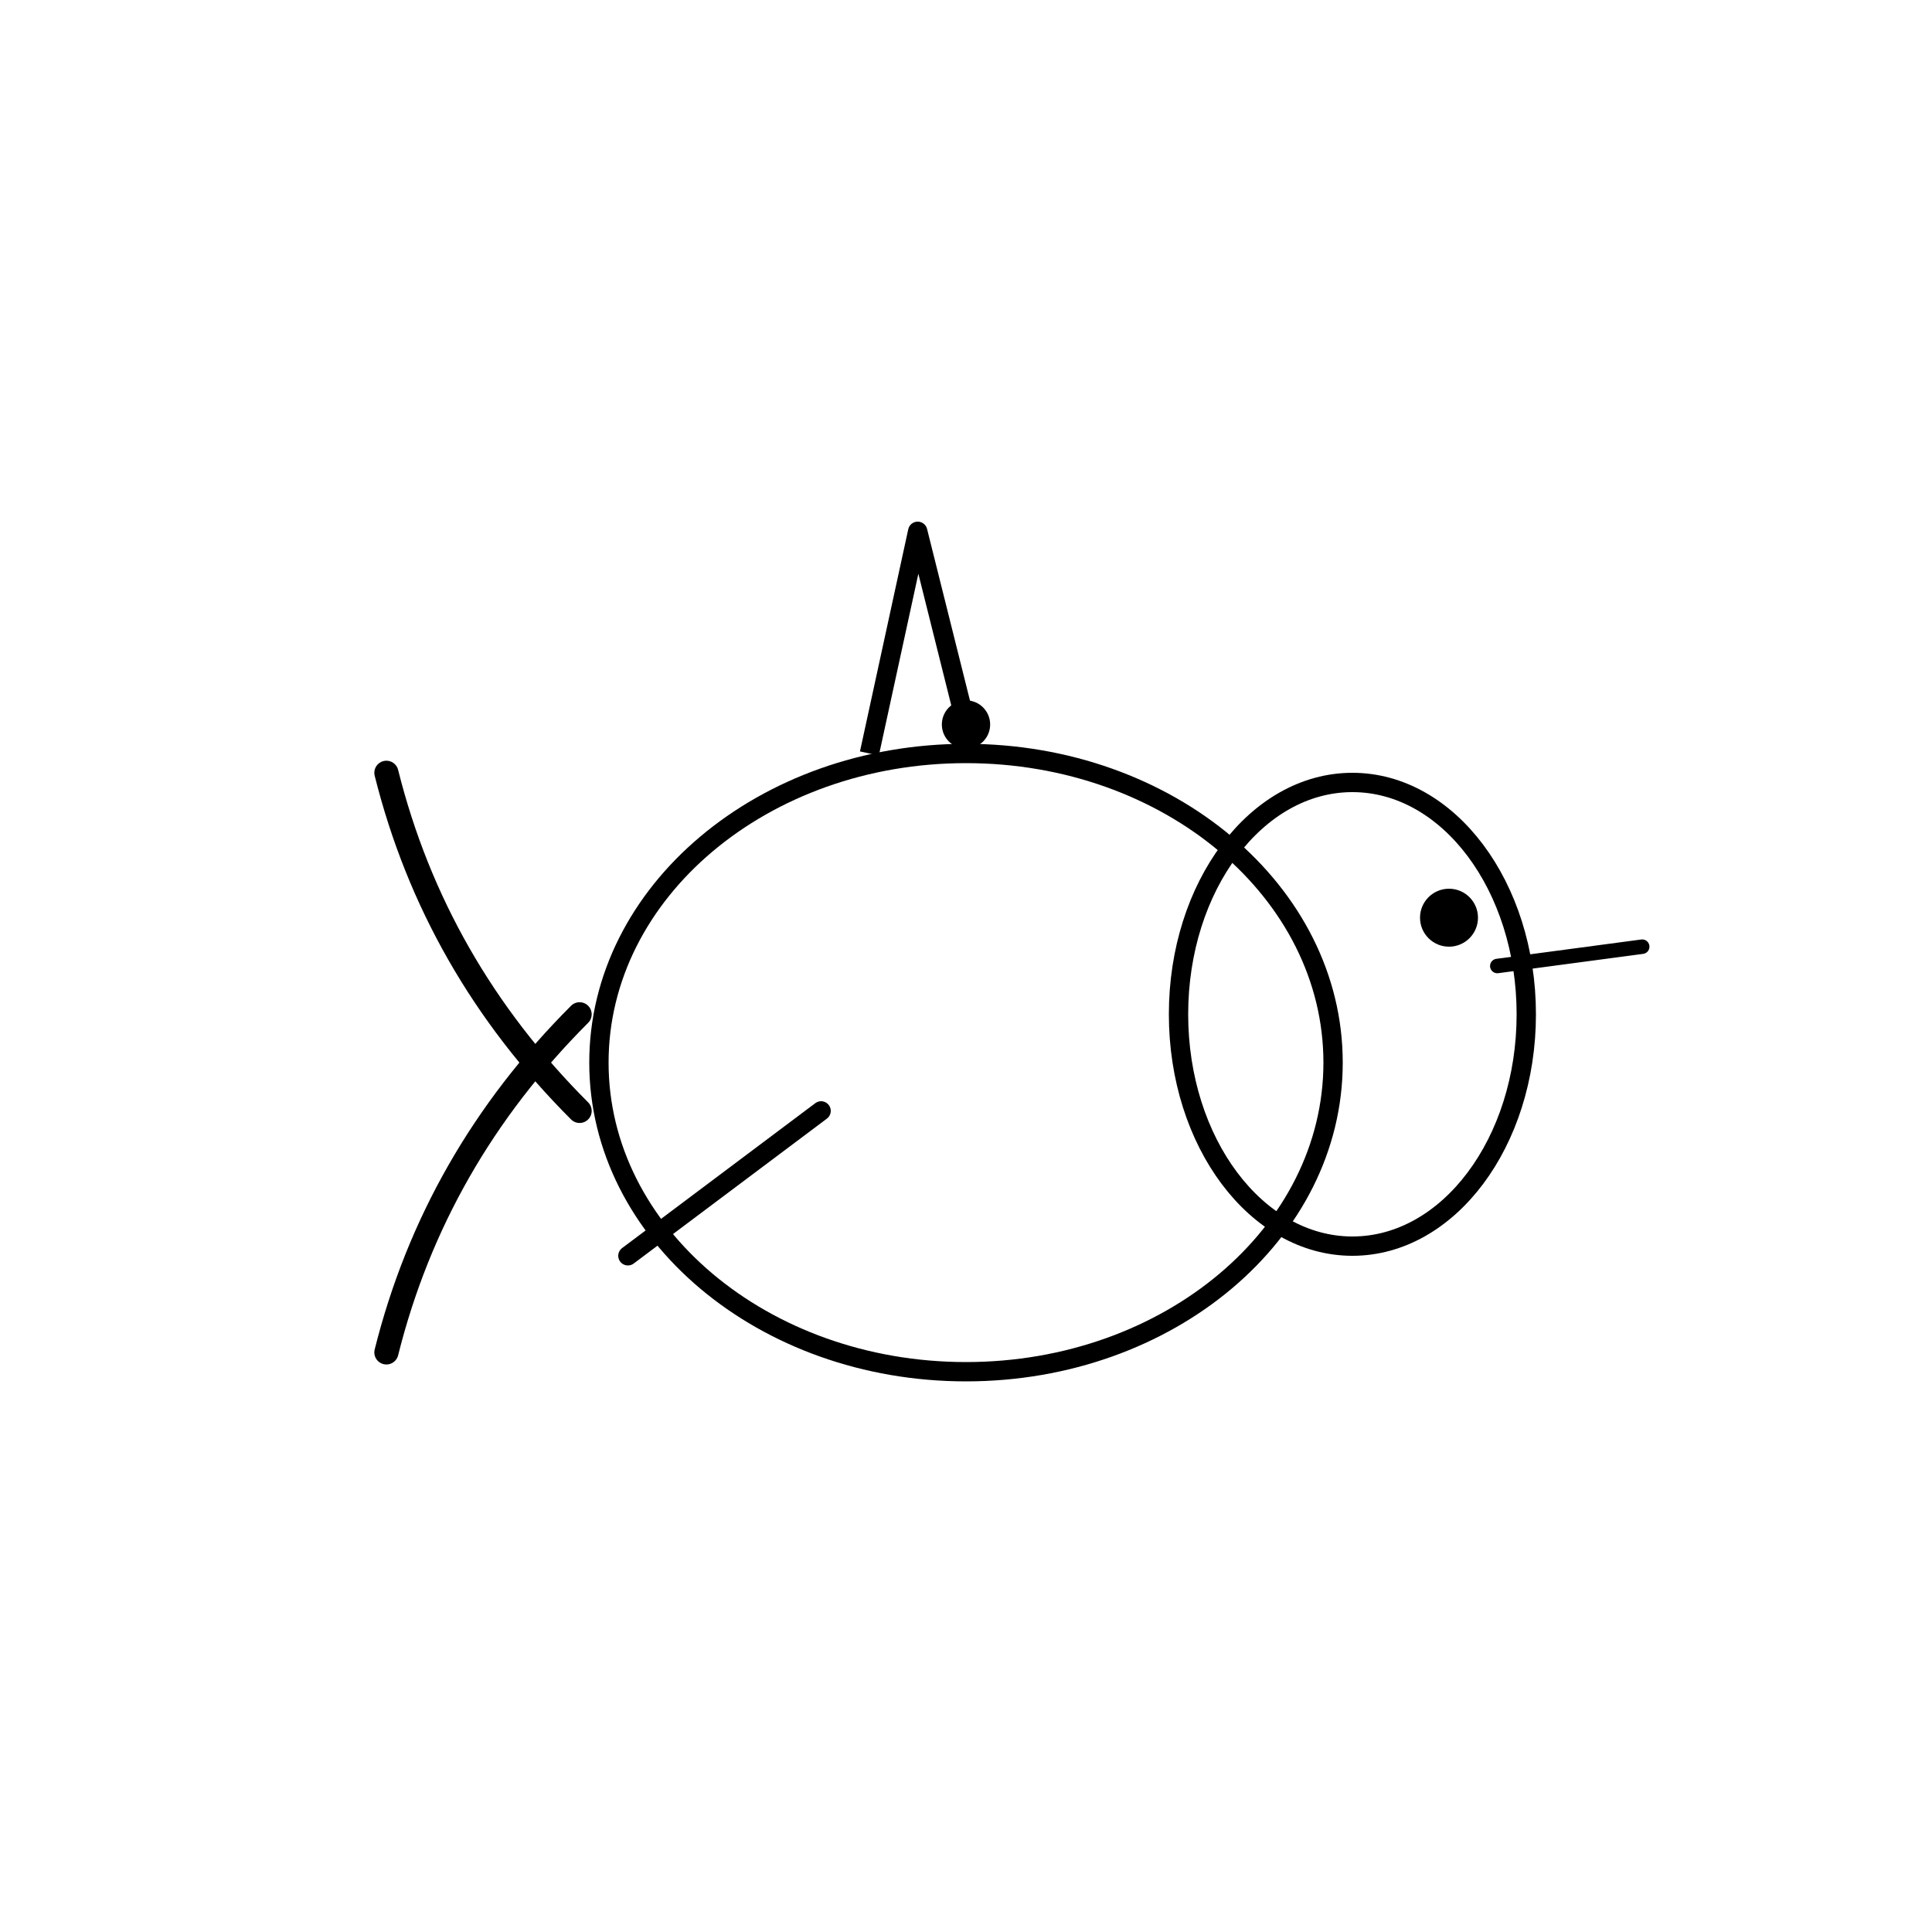
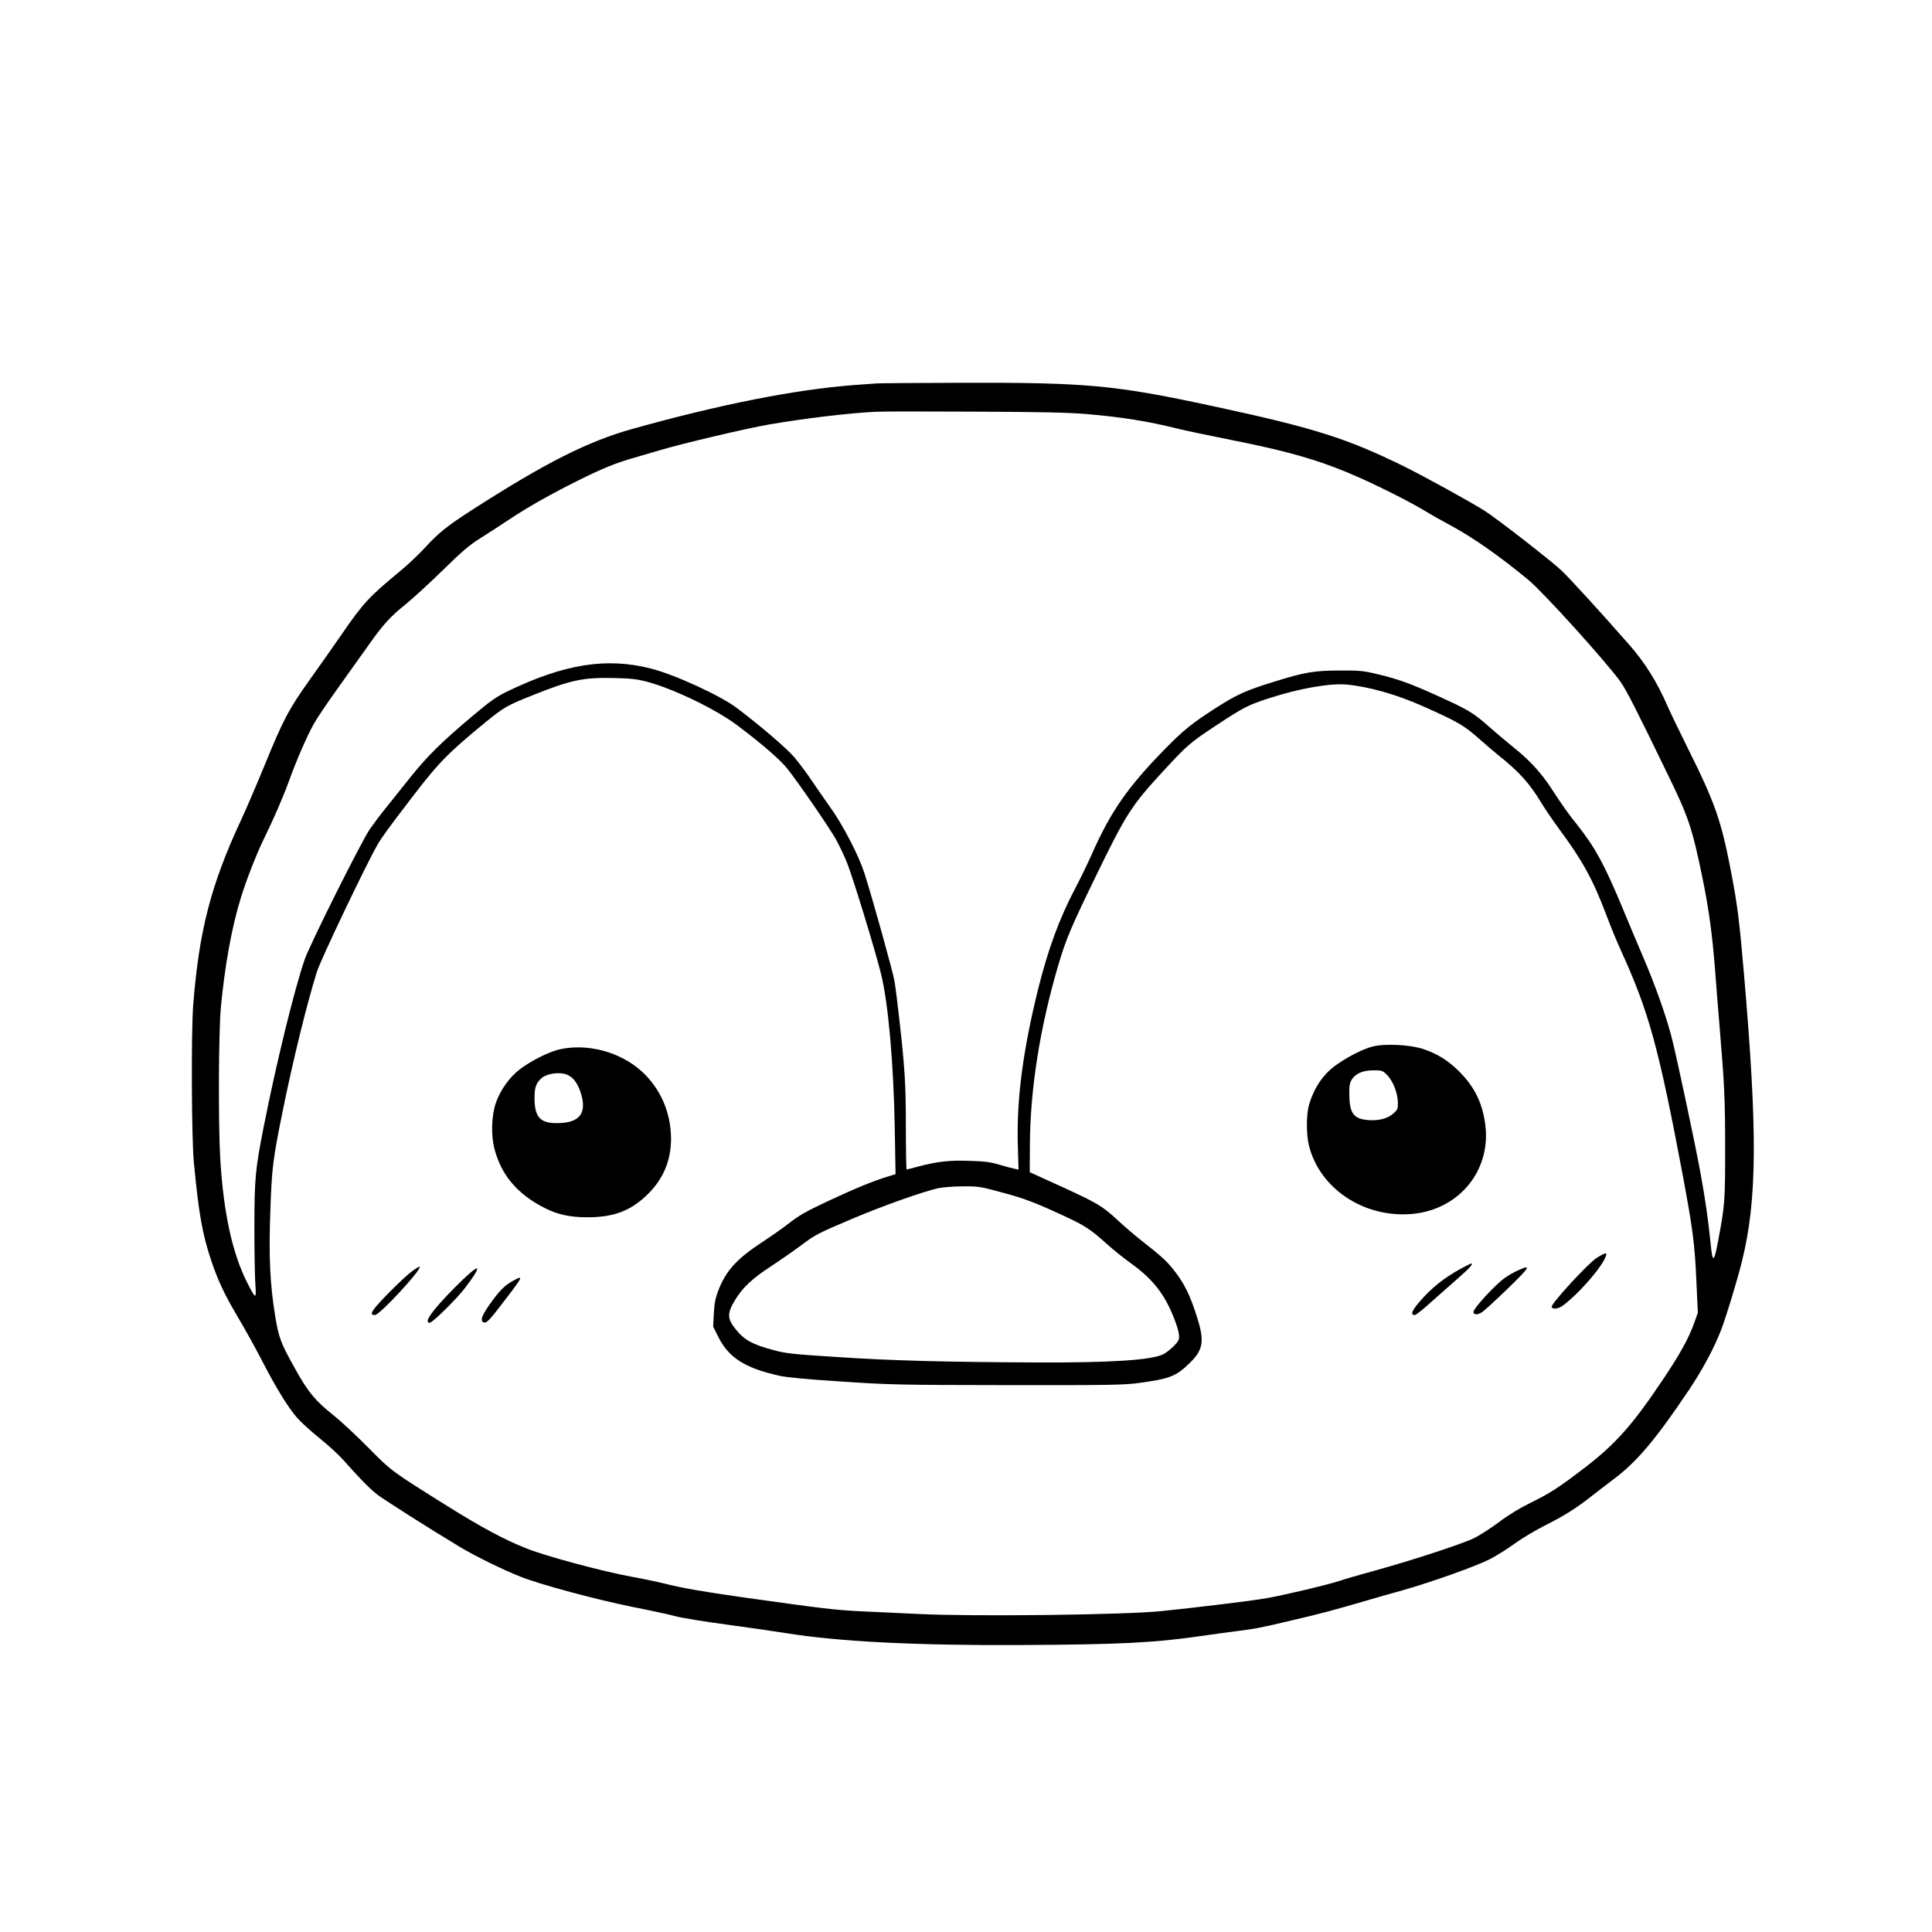
- <svg xmlns="http://www.w3.org/2000/svg" viewBox="0 0 200 200">
-   <ellipse cx="100" cy="110" rx="38" ry="32" fill="none" stroke="black" stroke-width="2" />
-   <ellipse cx="140" cy="105" rx="18" ry="24" fill="none" stroke="black" stroke-width="2" />
-   <path d="M155 100 L170 98" stroke="black" stroke-width="1.5" stroke-linecap="round" />
-   <circle cx="150" cy="95" r="3" fill="black" />
-   <circle cx="100" cy="75" r="2.5" fill="black" />
-   <path d="M90 78 L95 55 L100 75" fill="none" stroke="black" stroke-width="2" stroke-linejoin="round" />
-   <path d="M60 115 Q45 100 40 80" fill="none" stroke="black" stroke-width="2.5" stroke-linecap="round" />
-   <path d="M60 105 Q45 120 40 140" fill="none" stroke="black" stroke-width="2.5" stroke-linecap="round" />
-   <path d="M85 115 L65 130" stroke="black" stroke-width="2" stroke-linecap="round" />
+ <svg xmlns="http://www.w3.org/2000/svg" version="1.0" width="1500pt" height="1500pt" viewBox="0 0 1500 1500" preserveAspectRatio="xMidYMid meet">
+   <g transform="translate(0,1500) scale(0.1,-0.1)" fill="#000000" stroke="none">
+     <path d="M6805 12023 c-22 -1 -103 -8 -180 -13 -460 -36 -1039 -151 -1715 -340 -349 -98 -675 -263 -1245 -629 -197 -127 -258 -176 -369 -297 -48 -52 -135 -134 -194 -182 -234 -193 -283 -245 -445 -481 -63 -91 -175 -251 -249 -354 -166 -233 -207 -310 -351 -662 -63 -154 -147 -350 -187 -435 -233 -501 -325 -858 -370 -1434 -16 -207 -13 -1034 5 -1219 38 -402 67 -563 136 -767 53 -157 100 -256 205 -435 56 -93 139 -244 186 -335 110 -214 205 -368 275 -448 31 -35 110 -107 175 -159 65 -52 149 -129 186 -171 121 -137 206 -224 263 -267 52 -40 393 -257 639 -405 117 -71 338 -179 475 -233 149 -59 583 -176 866 -233 146 -29 299 -62 340 -74 41 -11 223 -41 404 -65 182 -25 384 -54 450 -65 403 -65 1003 -96 1810 -92 787 4 1046 17 1425 72 74 11 189 27 255 35 156 20 190 26 445 87 208 48 301 73 590 157 74 22 191 55 260 74 214 60 570 187 672 239 54 27 144 84 200 125 57 41 164 105 240 143 144 72 237 131 359 227 41 32 117 91 169 130 178 133 325 307 584 693 106 158 197 329 250 468 39 102 123 379 160 527 119 479 122 1005 16 2235 -36 415 -50 527 -96 770 -79 417 -126 552 -340 981 -64 129 -134 274 -155 322 -83 191 -177 342 -301 483 -236 268 -458 511 -524 574 -82 77 -497 400 -594 462 -106 68 -477 272 -631 348 -443 217 -693 297 -1474 465 -770 166 -982 186 -1975 183 -333 -1 -623 -3 -645 -5z m1634 -238 c270 -23 475 -56 696 -111 55 -14 244 -54 420 -89 573 -114 813 -194 1259 -417 87 -43 197 -103 245 -132 47 -29 134 -78 192 -109 178 -95 388 -241 616 -430 120 -100 605 -637 716 -792 44 -63 121 -213 368 -723 160 -328 187 -411 268 -803 48 -236 74 -425 96 -699 8 -113 24 -311 35 -440 40 -478 44 -583 44 -960 0 -405 -2 -437 -55 -717 -32 -169 -43 -172 -58 -17 -15 159 -43 355 -77 539 -45 247 -194 946 -229 1075 -46 172 -128 401 -220 615 -42 99 -115 271 -161 383 -134 323 -210 463 -343 631 -85 107 -109 141 -204 286 -80 123 -169 221 -293 320 -52 42 -139 115 -193 163 -122 108 -161 131 -392 236 -218 99 -314 134 -475 172 -107 26 -137 29 -289 28 -203 0 -274 -12 -523 -90 -207 -64 -276 -95 -432 -194 -192 -123 -259 -176 -404 -324 -289 -295 -420 -483 -566 -811 -34 -77 -93 -199 -131 -270 -124 -236 -210 -470 -288 -780 -118 -476 -168 -852 -159 -1208 l6 -198 -32 7 c-17 3 -69 17 -116 31 -67 20 -115 27 -227 30 -156 6 -251 -4 -396 -42 -51 -14 -95 -25 -98 -25 -3 0 -6 147 -6 328 0 333 -7 457 -54 867 -11 99 -26 218 -34 266 -14 81 -168 633 -234 841 -45 138 -166 373 -267 513 -47 66 -114 163 -149 215 -35 52 -93 129 -129 172 -61 70 -258 240 -445 381 -125 95 -483 260 -666 306 -346 89 -676 36 -1120 -179 -83 -41 -129 -73 -270 -192 -241 -203 -351 -312 -483 -478 -64 -80 -150 -188 -192 -240 -42 -52 -95 -123 -119 -158 -68 -100 -465 -895 -505 -1010 -82 -238 -222 -810 -320 -1307 -64 -327 -70 -395 -71 -760 0 -181 3 -382 7 -445 9 -133 6 -133 -63 2 -116 230 -184 543 -209 963 -16 273 -13 983 5 1176 30 318 83 613 152 839 42 140 130 365 188 480 64 129 148 323 190 440 56 156 142 354 195 446 25 44 109 168 186 275 77 107 181 253 231 324 117 166 172 227 297 327 55 45 184 163 286 263 152 149 204 193 295 250 61 38 162 104 225 146 140 93 322 196 530 299 180 90 297 138 430 175 52 15 145 42 205 60 183 54 665 168 850 200 260 45 622 89 825 98 41 3 386 3 765 1 521 -2 735 -7 874 -19z m-3419 -2077 c211 -56 537 -214 705 -340 190 -143 330 -264 387 -335 80 -100 318 -445 375 -544 27 -48 68 -134 91 -192 45 -113 215 -668 262 -857 56 -223 98 -694 107 -1201 l6 -355 -74 -23 c-112 -35 -263 -98 -471 -196 -143 -67 -206 -103 -270 -153 -45 -36 -140 -103 -210 -149 -208 -136 -290 -226 -351 -382 -23 -60 -30 -97 -35 -179 l-5 -102 38 -76 c81 -164 206 -245 475 -305 57 -13 216 -28 480 -45 376 -25 438 -27 1290 -28 808 -1 908 1 1025 17 235 32 285 51 386 149 108 103 121 169 70 338 -59 194 -108 292 -198 402 -51 63 -89 97 -258 230 -38 30 -114 95 -167 144 -122 113 -156 132 -445 265 l-238 108 1 208 c2 434 77 912 220 1398 59 201 99 295 291 690 237 488 277 550 526 820 186 201 203 216 402 348 218 144 254 163 418 216 235 76 473 118 602 106 168 -15 384 -76 581 -163 288 -128 330 -152 464 -272 47 -42 108 -93 135 -115 161 -128 241 -217 336 -375 28 -46 89 -135 136 -199 176 -237 261 -390 363 -661 34 -91 86 -217 115 -280 217 -476 292 -748 480 -1745 79 -425 93 -531 106 -828 l11 -239 -27 -76 c-43 -121 -109 -242 -247 -447 -232 -347 -365 -496 -600 -677 -206 -158 -271 -200 -429 -278 -80 -39 -167 -92 -240 -147 -63 -47 -150 -103 -194 -125 -95 -46 -490 -175 -770 -252 -110 -30 -235 -66 -278 -81 -100 -32 -419 -108 -567 -134 -105 -19 -567 -75 -817 -100 -289 -29 -1452 -43 -1878 -22 -137 6 -341 16 -452 21 -200 10 -286 20 -898 106 -344 49 -476 72 -625 109 -52 13 -171 38 -265 55 -214 39 -654 157 -805 217 -172 68 -348 162 -620 332 -436 273 -429 268 -610 451 -91 92 -210 203 -266 248 -147 117 -201 182 -301 362 -113 202 -129 242 -157 415 -40 247 -50 459 -37 815 11 330 20 399 92 755 82 407 193 858 270 1102 30 95 384 836 470 985 38 64 76 117 283 387 195 254 271 331 566 572 132 107 159 123 350 199 299 120 396 141 630 136 137 -3 181 -8 260 -28z m2751 -3964 c178 -47 265 -80 489 -184 163 -75 206 -104 330 -215 52 -47 137 -115 187 -151 163 -116 255 -228 327 -401 43 -103 58 -166 47 -195 -10 -28 -77 -90 -119 -112 -90 -46 -412 -67 -995 -64 -694 3 -1116 14 -1537 42 -332 21 -398 28 -484 51 -175 46 -238 81 -306 167 -65 81 -65 123 -2 226 56 94 134 167 277 260 72 47 175 119 229 159 120 90 131 95 416 216 222 94 538 206 655 232 33 7 118 14 188 14 122 1 137 -1 298 -45z" />
+     <path d="M10658 6875 c-72 -18 -182 -73 -275 -137 -106 -73 -178 -177 -219 -313 -23 -79 -23 -237 0 -325 84 -323 411 -546 771 -527 381 19 647 332 596 701 -23 166 -84 289 -201 406 -87 87 -172 140 -285 177 -100 32 -294 42 -387 18z m112 -222 c45 -46 82 -139 83 -212 1 -49 -1 -56 -35 -86 -44 -41 -123 -60 -209 -50 -102 12 -132 56 -133 200 -1 63 3 87 19 113 29 47 86 72 169 72 66 0 70 -1 106 -37z" />
+     <path d="M4350 6854 c-82 -17 -225 -88 -314 -156 -79 -60 -151 -160 -186 -260 -34 -99 -39 -250 -11 -358 53 -204 180 -353 390 -459 100 -51 198 -72 331 -72 207 0 340 51 471 181 120 119 179 261 179 430 -1 204 -83 391 -230 524 -166 149 -416 216 -630 170z m53 -198 c49 -20 84 -69 108 -147 47 -156 -13 -229 -189 -229 -129 0 -171 48 -172 193 0 83 11 116 52 154 41 39 144 53 201 29z" />
+     <path d="M12397 5234 c-66 -41 -358 -359 -350 -381 8 -22 54 -15 92 14 110 83 269 261 317 354 30 60 20 62 -59 13z" />
+     <path d="M11340 5149 c-130 -71 -228 -150 -320 -257 -60 -70 -71 -102 -35 -102 8 0 64 44 123 98 59 53 153 136 209 185 91 79 126 117 105 117 -4 0 -41 -19 -82 -41z" />
+     <path d="M3194 5126 c-64 -48 -257 -241 -292 -292 -23 -33 -20 -44 9 -44 37 0 366 356 347 375 -3 3 -32 -14 -64 -39z" />
+     <path d="M11782 5135 c-29 -13 -71 -37 -95 -54 -74 -51 -247 -238 -247 -267 0 -24 34 -24 69 0 20 14 110 97 201 185 171 166 183 188 72 136z" />
+     <path d="M3530 5003 c-176 -178 -243 -273 -194 -273 22 0 215 190 278 275 148 196 112 195 -84 -2z" />
+     <path d="M3980 5054 c-60 -34 -92 -65 -155 -149 -82 -111 -102 -159 -70 -172 23 -8 45 15 171 181 137 178 141 190 54 140z" />
+   </g>
</svg>
